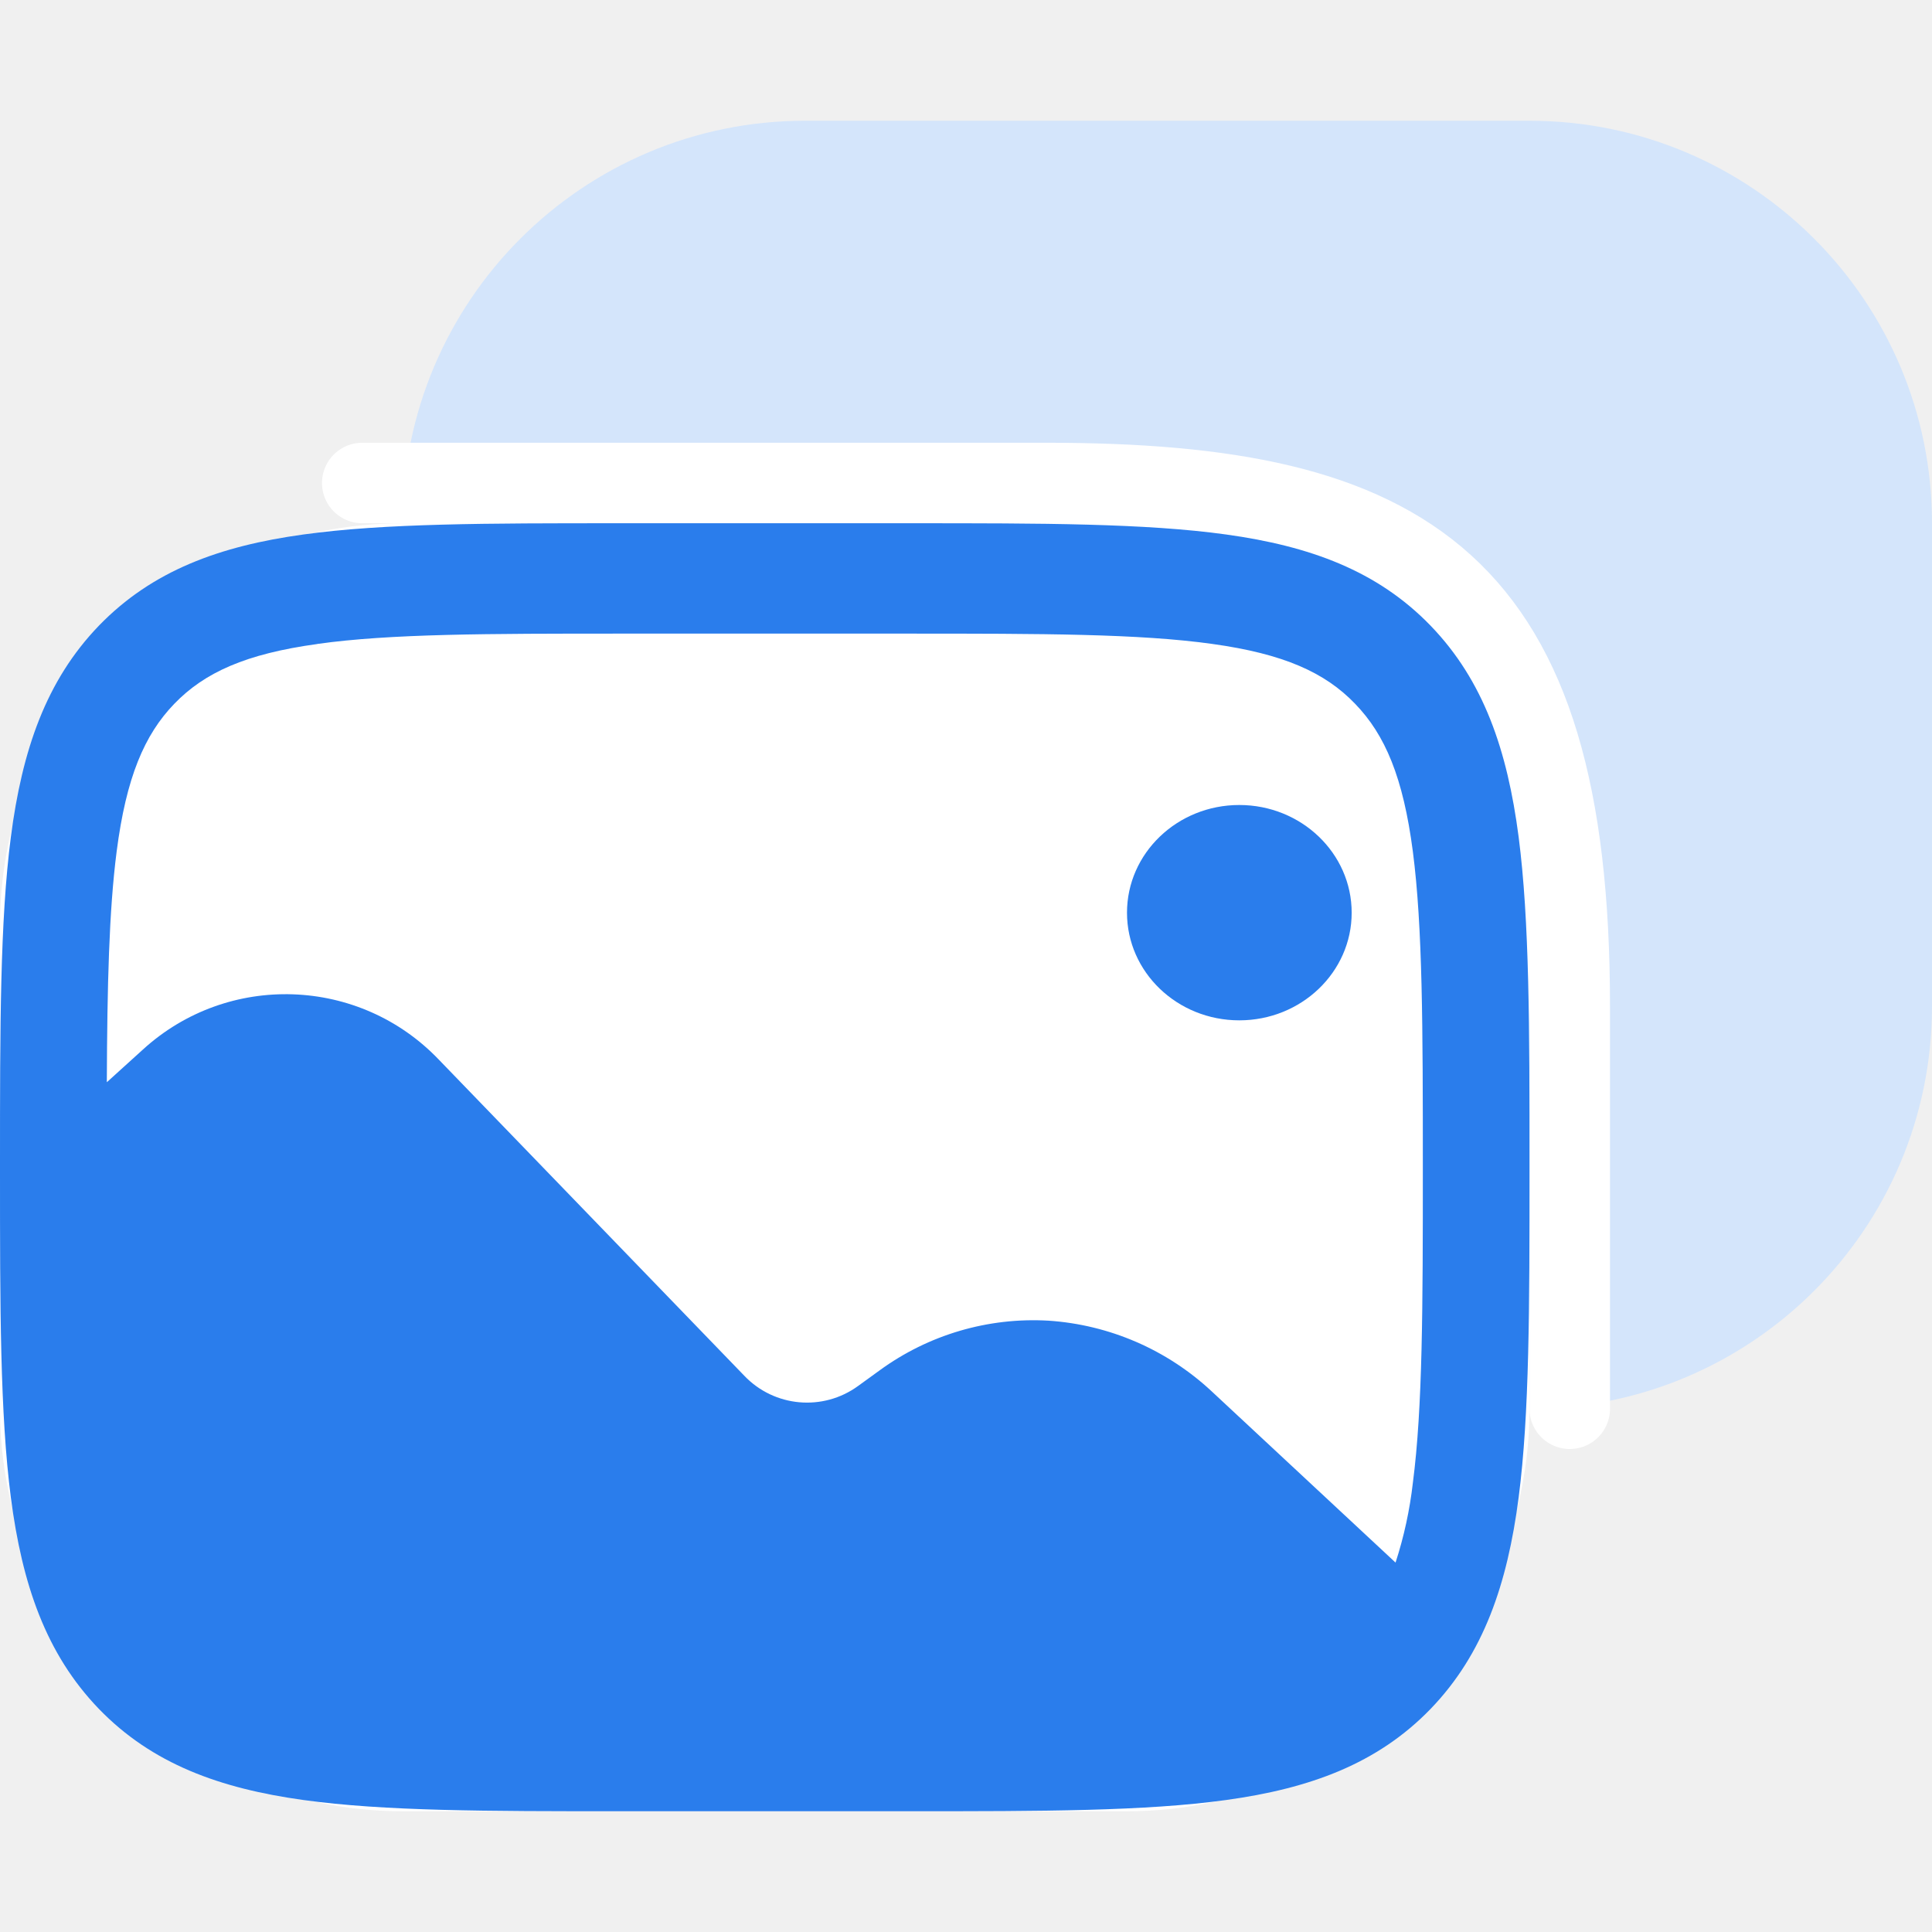
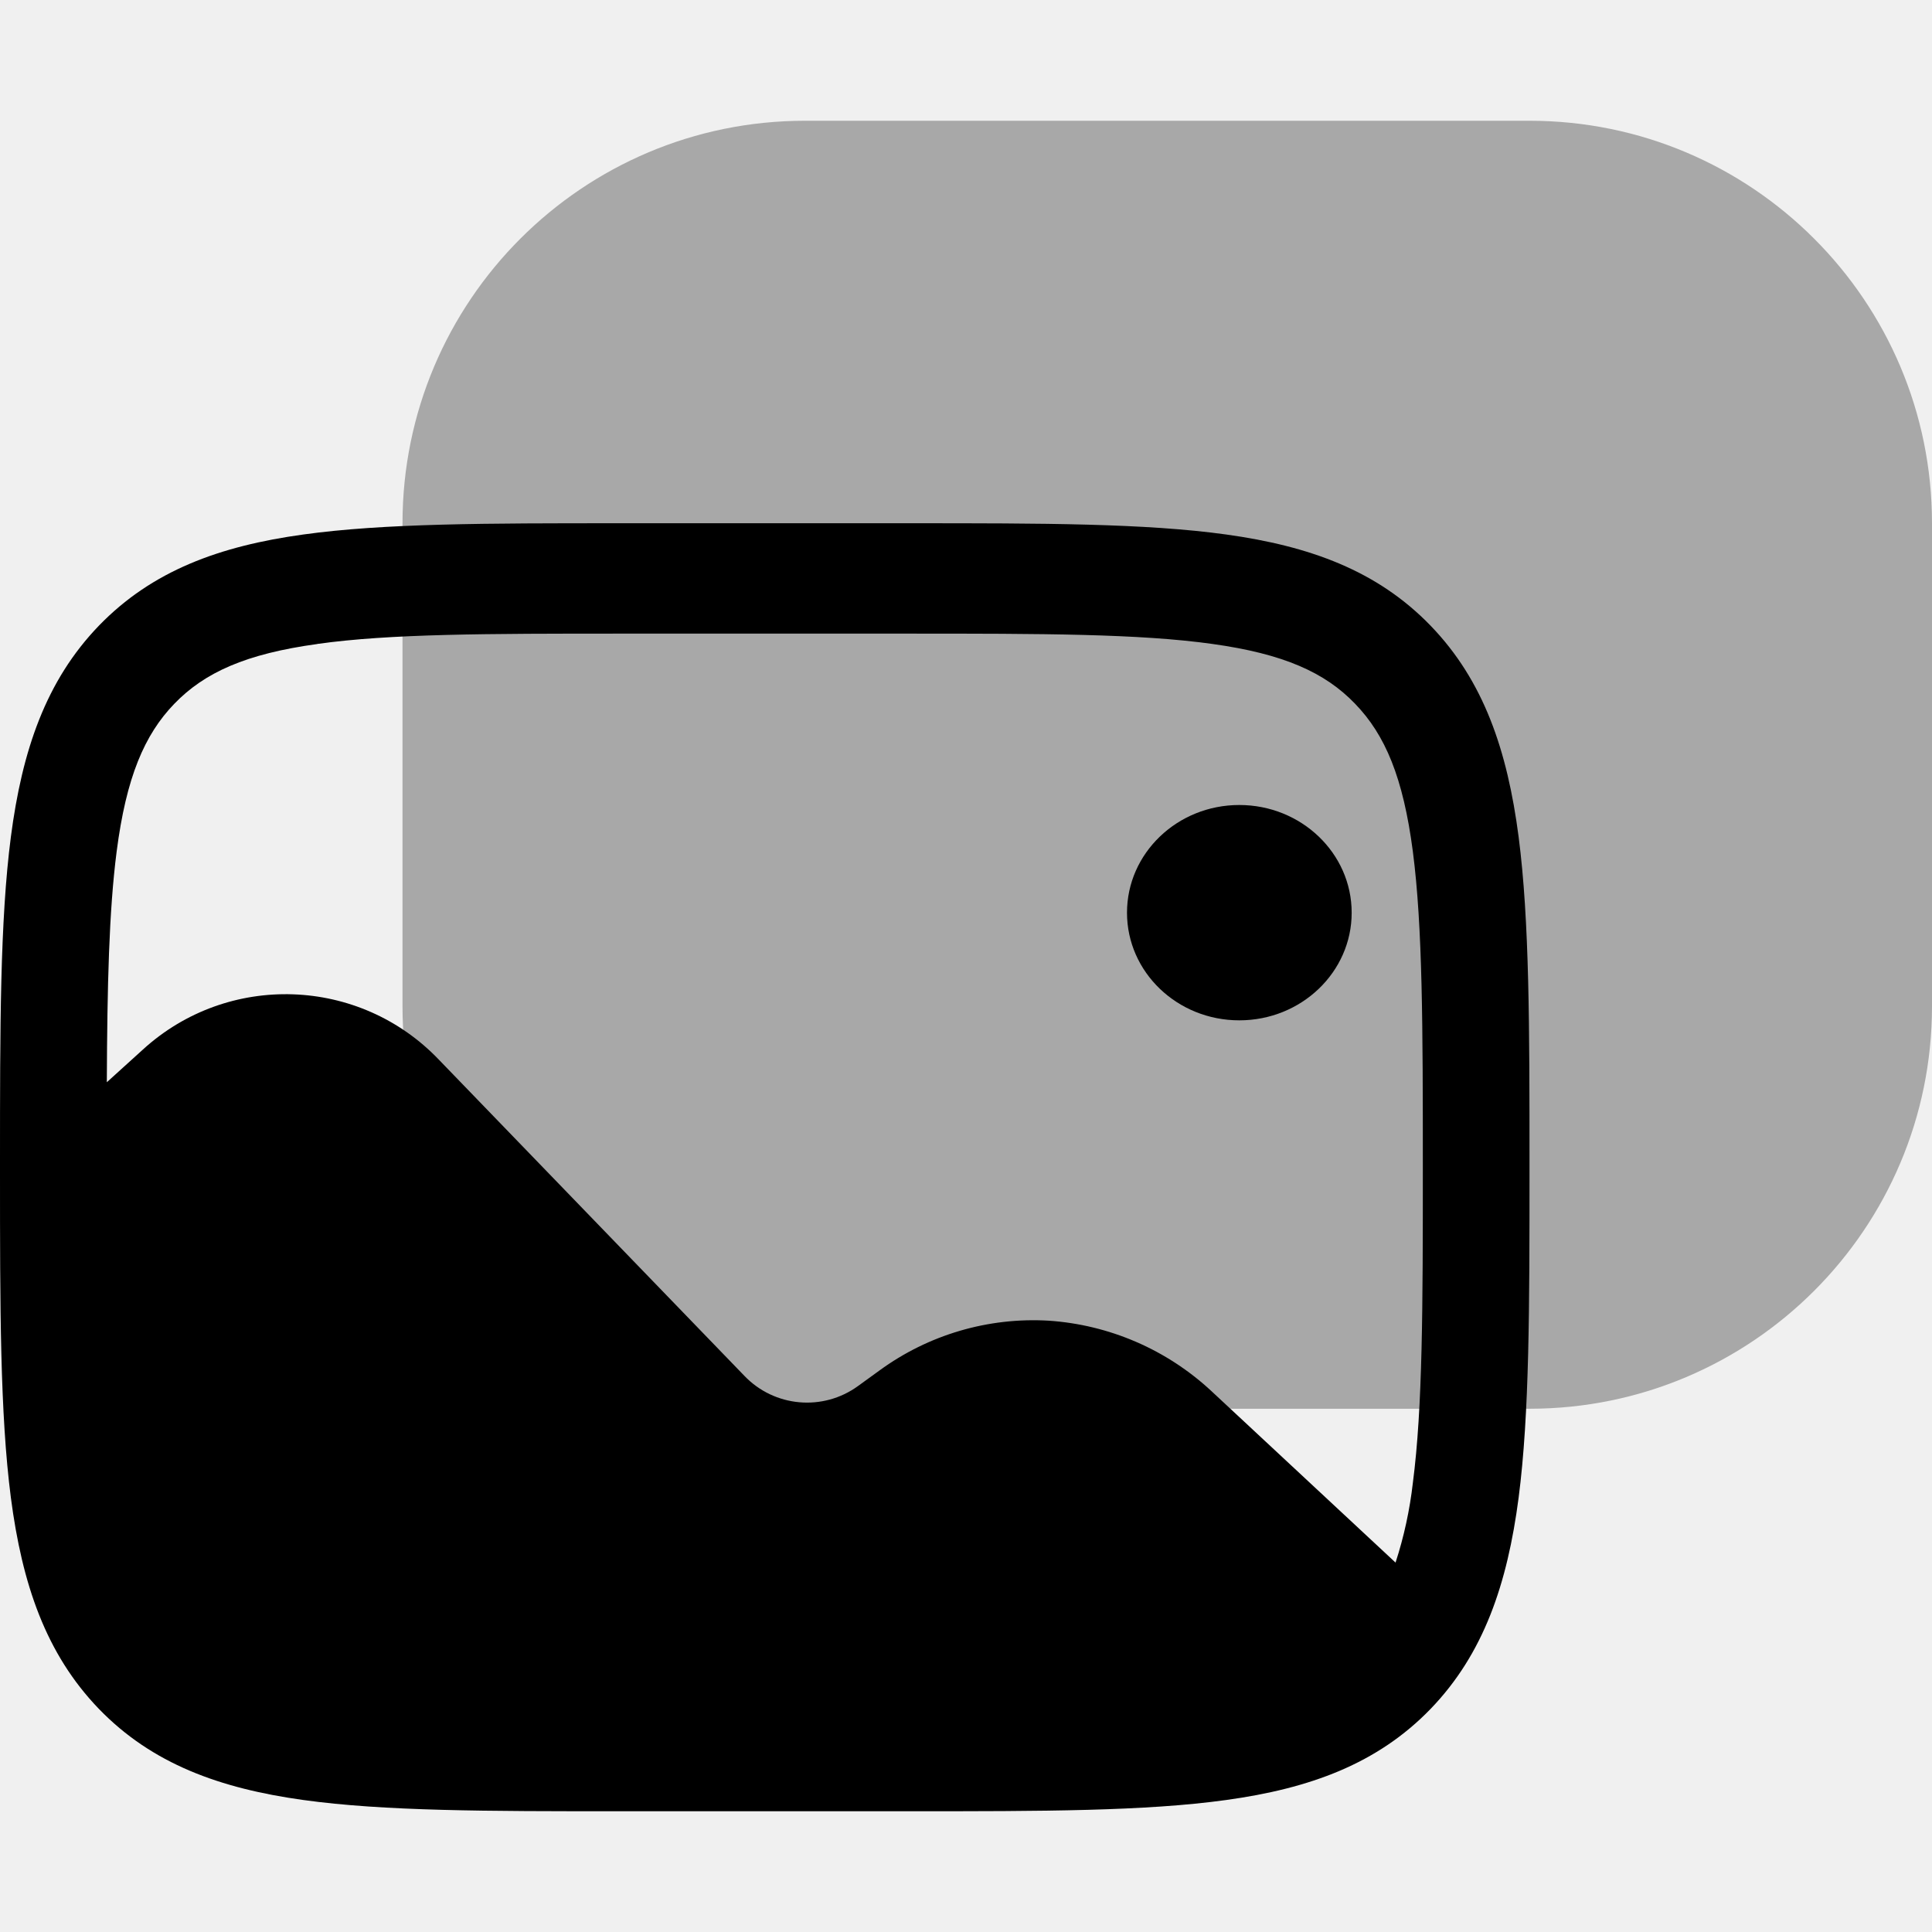
- <svg xmlns="http://www.w3.org/2000/svg" width="24" height="24" fill="none">
-   <rect x="5" y="1.5" width="19" height="16" rx="5" fill="#D4E5FB" />
-   <path d="M4.5 6H13c4.5 0 6.5 1.212 6.5 6.5v5" stroke="#fff" stroke-linecap="round" stroke-linejoin="round" />
-   <rect y="6.5" width="19" height="16" rx="5" fill="#fff" />
-   <path d="M16.791 11.338c0 .738-.625 1.337-1.396 1.337-.771 0-1.395-.599-1.395-1.337 0-.739.625-1.338 1.395-1.338s1.396.599 1.396 1.338Z" fill="#2A7DEC" />
-   <path fill-rule="evenodd" clip-rule="evenodd" d="M15.234 6.64c-1.007-.14-2.293-.14-3.917-.14H7.683c-1.625 0-2.911 0-3.917.14-1.036.143-1.875.448-2.537 1.132-.66.684-.954 1.551-1.094 2.624C0 11.436 0 12.768 0 14.448v.103c0 1.682 0 3.011.135 4.053.14 1.073.433 1.94 1.094 2.625.661.683 1.501.987 2.537 1.131 1.007.14 2.293.14 3.917.14h3.634c1.625 0 2.911 0 3.917-.14 1.036-.143 1.876-.448 2.537-1.131.66-.684.954-1.553 1.094-2.625.135-1.041.135-2.372.135-4.052v-.103c0-1.681 0-3.011-.135-4.053-.14-1.073-.433-1.94-1.094-2.624-.662-.684-1.501-.988-2.537-1.132ZM3.943 8c-.89.122-1.402.354-1.777.742-.373.386-.598.916-.717 1.836-.095.739-.117 1.66-.122 2.866l.447-.405a2.632 2.632 0 0 1 3.68.127l3.791 3.923a1.077 1.077 0 0 0 1.416.127l.265-.192a3.24 3.24 0 0 1 2.101-.618 3.293 3.293 0 0 1 2.022.875l2.287 2.13a5.05 5.05 0 0 0 .215-.99c.122-.938.124-2.177.124-3.92 0-1.744-.002-2.983-.124-3.923-.12-.92-.344-1.45-.718-1.836-.373-.388-.886-.62-1.775-.743-.909-.127-2.106-.128-3.791-.128H7.733c-1.685 0-2.882.001-3.79.128Z" fill="#2A7DEC" />
+ <svg xmlns="http://www.w3.org/2000/svg" width="24" height="24" viewBox="0 0 24 24" fill="none">
+   <rect x="5" y="1.5" width="19" height="16" rx="5" fill="currentColor" fill-opacity="0.3" />
+   <path d="M4.5 6H13c4.5 0 6.5 1.212 6.5 6.5v5" stroke="none" stroke-linecap="round" stroke-linejoin="round" />
+   <rect y="6.5" width="19" height="16" rx="5" fill="none" />
+   <path d="M16.791 11.338c0 .738-.625 1.337-1.396 1.337-.771 0-1.395-.599-1.395-1.337 0-.739.625-1.338 1.395-1.338s1.396.599 1.396 1.338Z" fill="currentColor" />
+   <path fill-rule="evenodd" clip-rule="evenodd" d="M15.234 6.64c-1.007-.14-2.293-.14-3.917-.14H7.683c-1.625 0-2.911 0-3.917.14-1.036.143-1.875.448-2.537 1.132-.66.684-.954 1.551-1.094 2.624C0 11.436 0 12.768 0 14.448v.103c0 1.682 0 3.011.135 4.053.14 1.073.433 1.94 1.094 2.625.661.683 1.501.987 2.537 1.131 1.007.14 2.293.14 3.917.14h3.634c1.625 0 2.911 0 3.917-.14 1.036-.143 1.876-.448 2.537-1.131.66-.684.954-1.553 1.094-2.625.135-1.041.135-2.372.135-4.052v-.103c0-1.681 0-3.011-.135-4.053-.14-1.073-.433-1.94-1.094-2.624-.662-.684-1.501-.988-2.537-1.132ZM3.943 8c-.89.122-1.402.354-1.777.742-.373.386-.598.916-.717 1.836-.095.739-.117 1.66-.122 2.866l.447-.405a2.632 2.632 0 0 1 3.68.127l3.791 3.923a1.077 1.077 0 0 0 1.416.127l.265-.192a3.24 3.24 0 0 1 2.101-.618 3.293 3.293 0 0 1 2.022.875l2.287 2.13a5.05 5.05 0 0 0 .215-.99c.122-.938.124-2.177.124-3.92 0-1.744-.002-2.983-.124-3.923-.12-.92-.344-1.45-.718-1.836-.373-.388-.886-.62-1.775-.743-.909-.127-2.106-.128-3.791-.128H7.733c-1.685 0-2.882.001-3.79.128Z" fill="currentColor" />
</svg>
